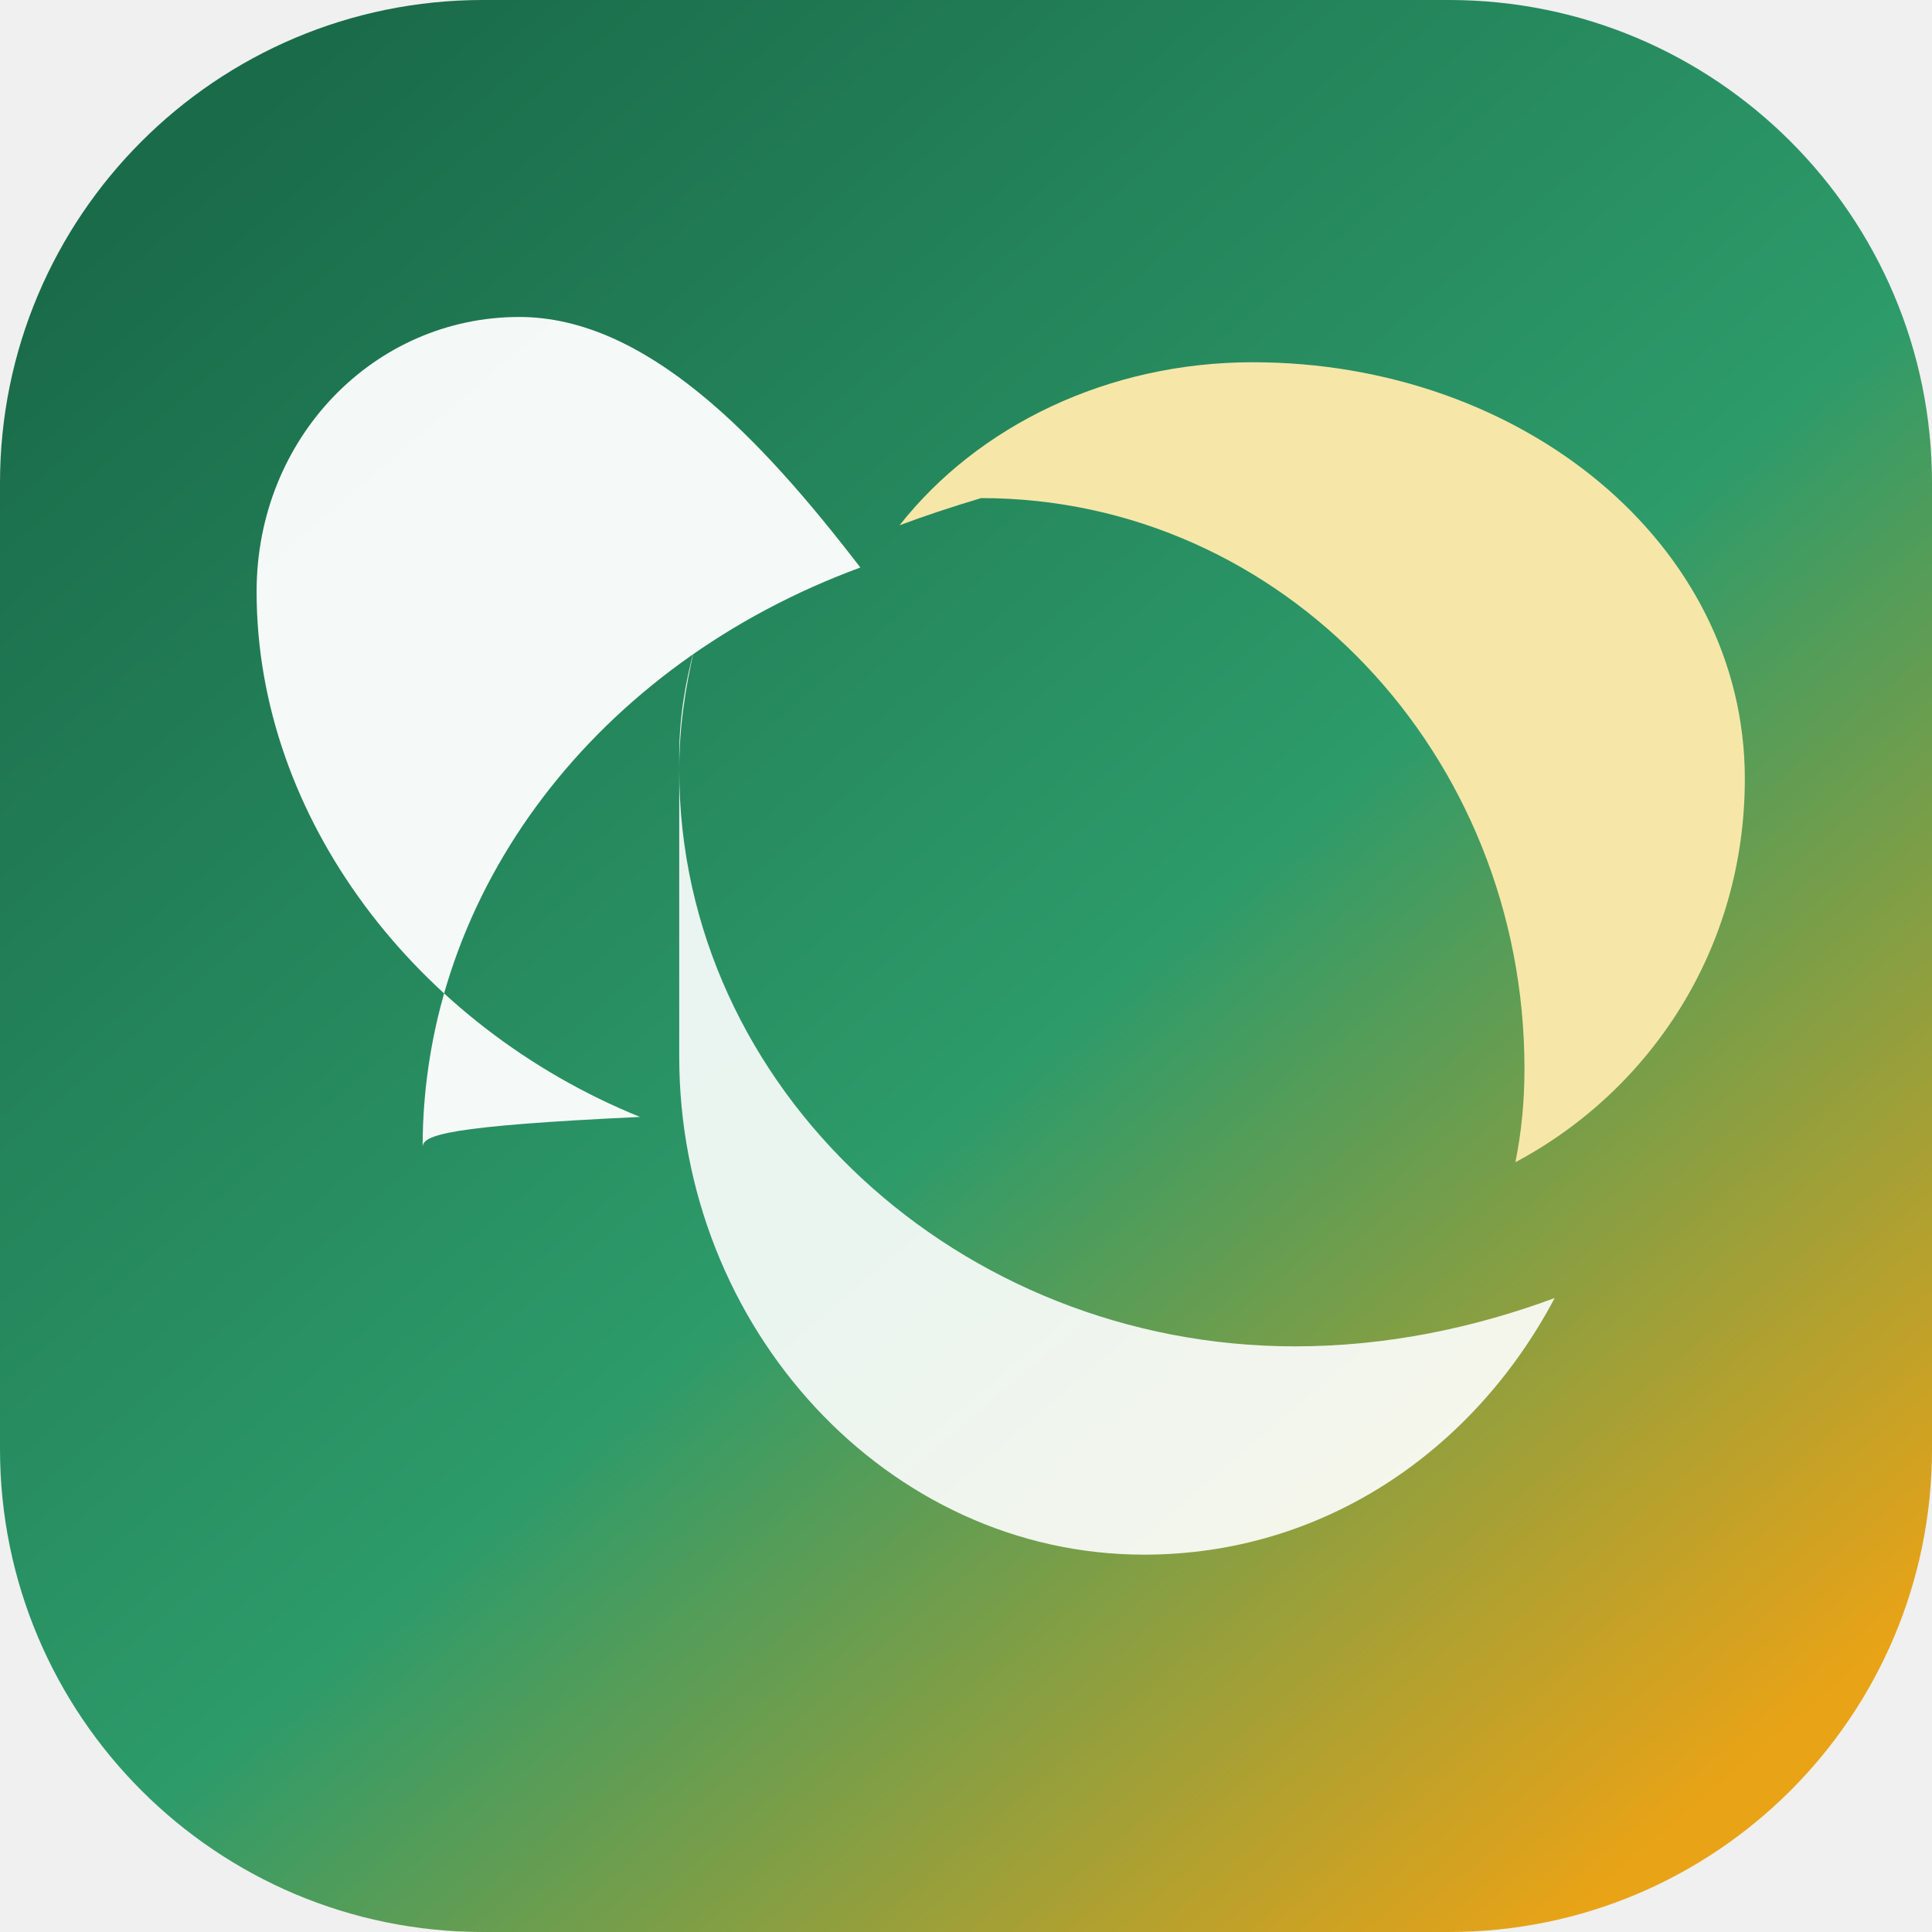
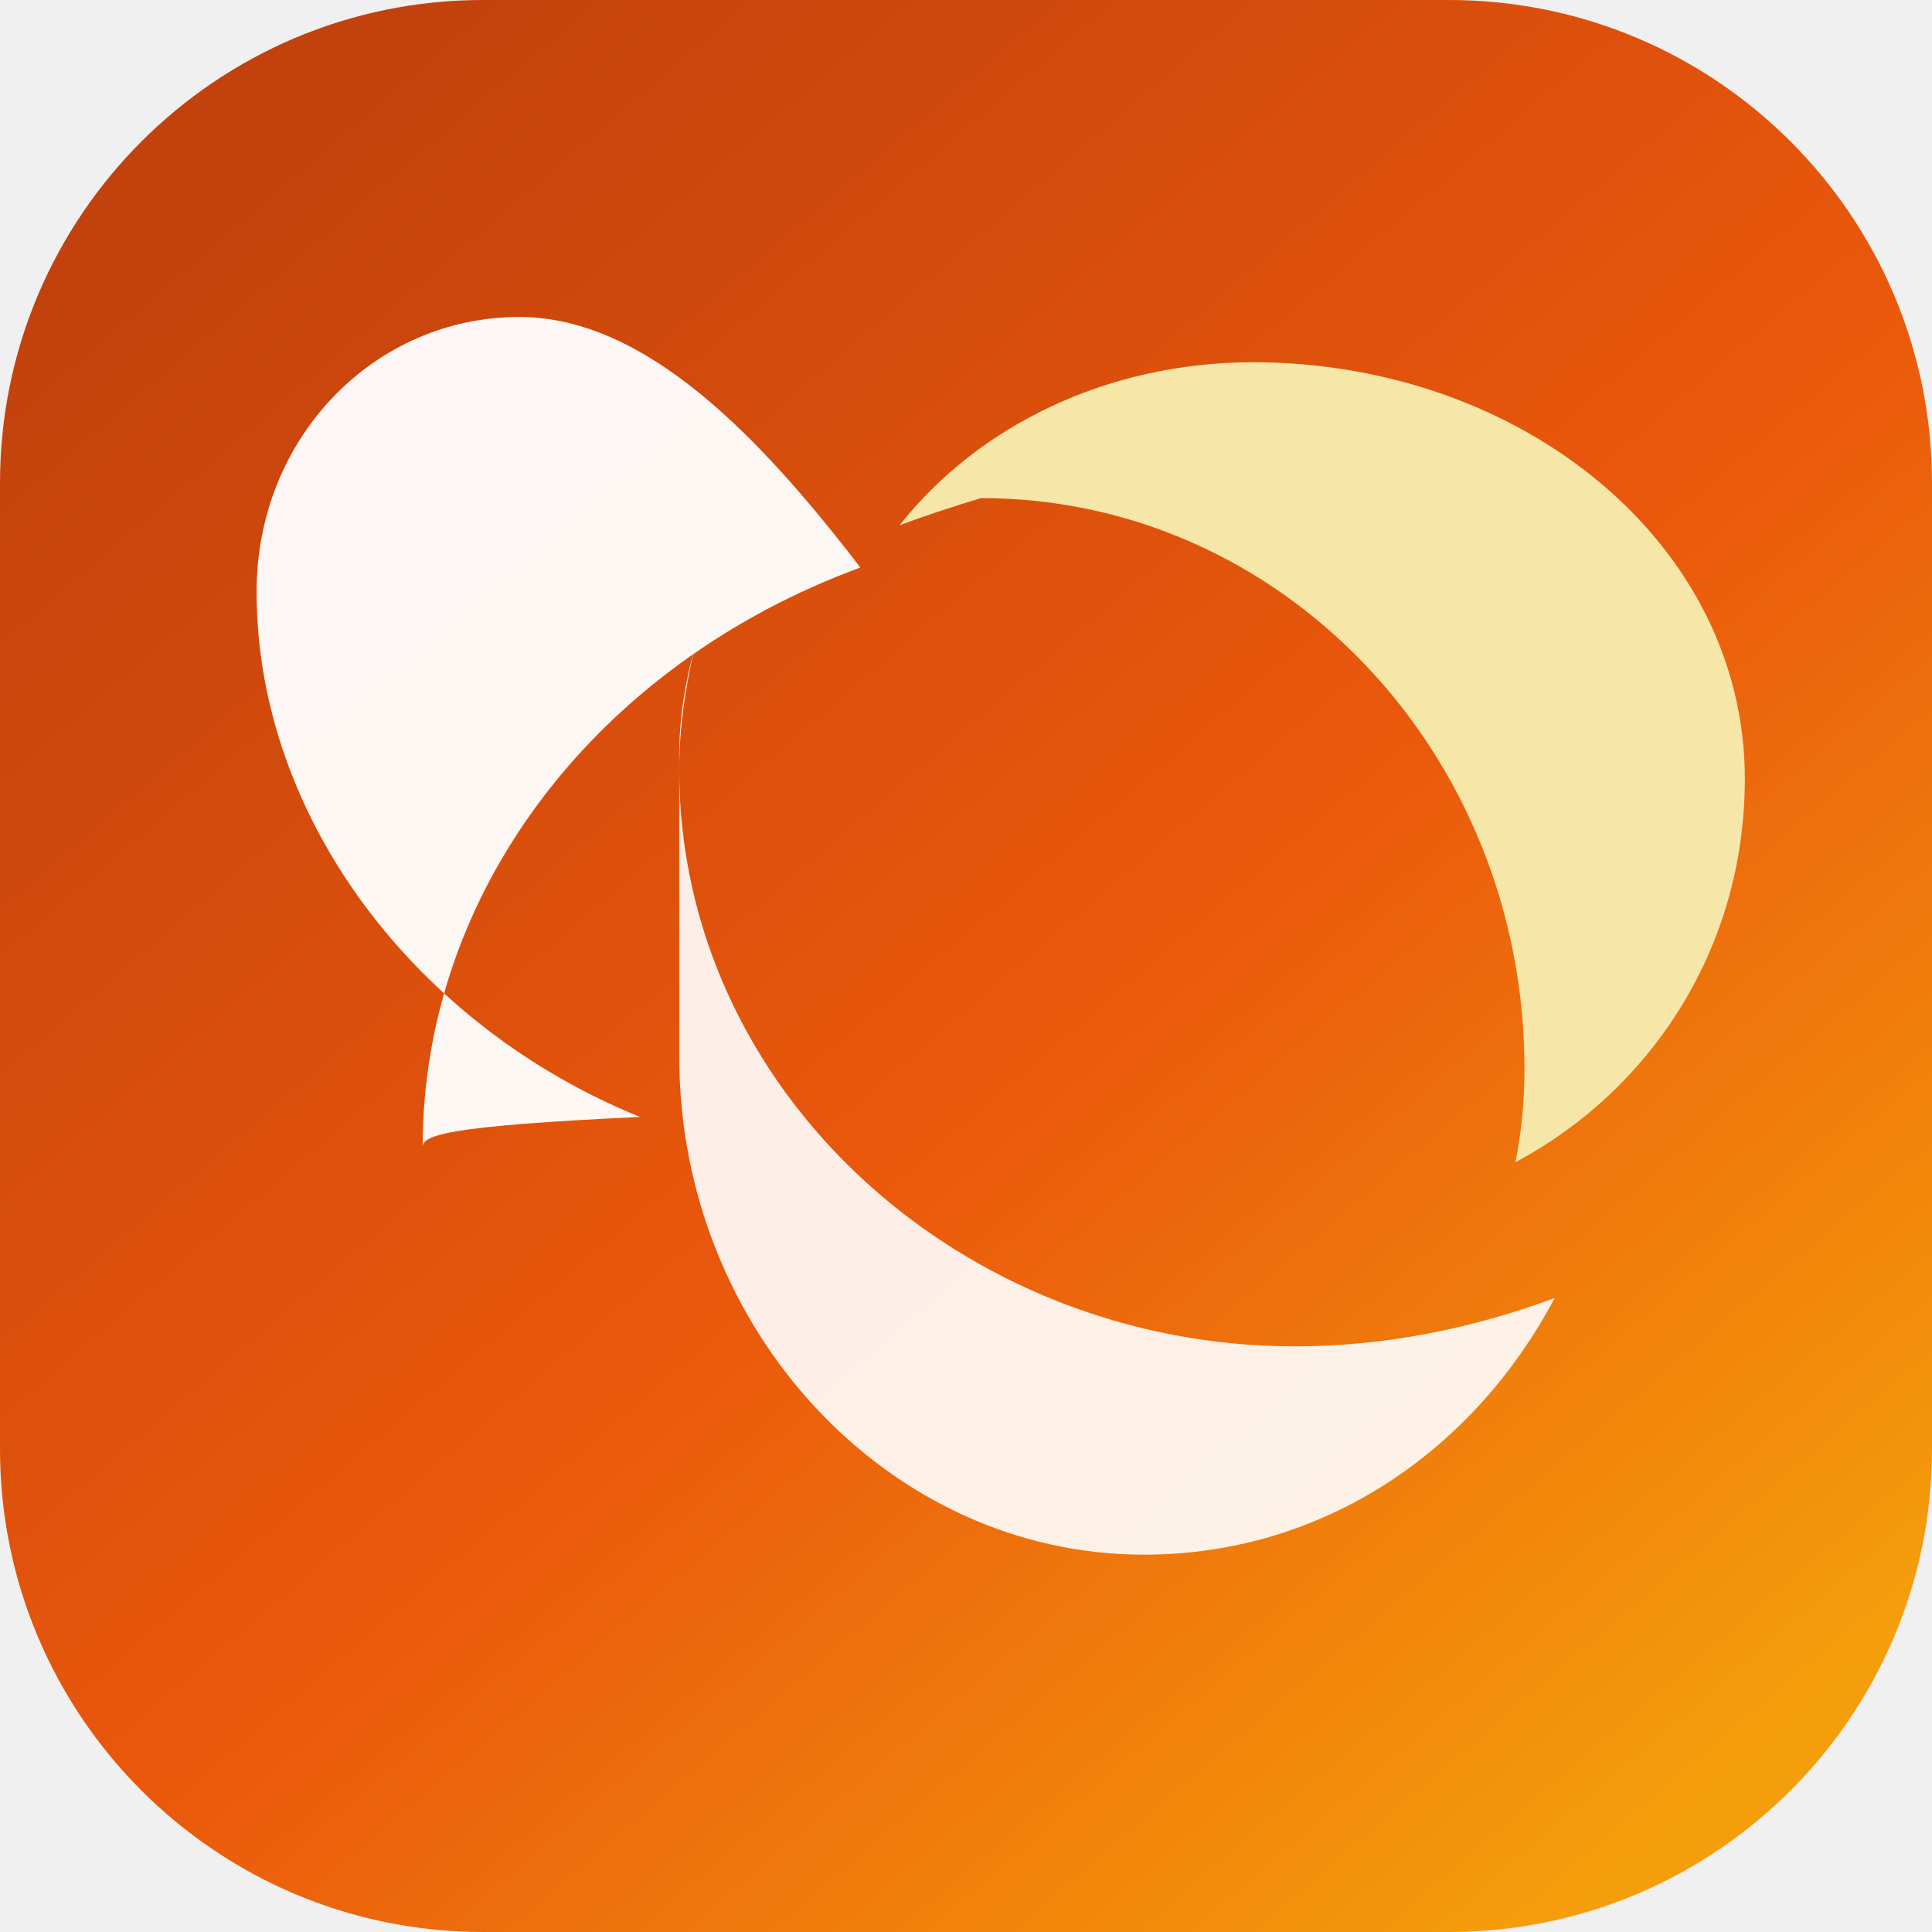
<svg xmlns="http://www.w3.org/2000/svg" viewBox="0 0 64 64" fill="none">
  <rect width="64" height="64" rx="16" fill="url(#g)" />
  <path d="M14 38c0-8.5 5.8-16 14.5-19.2C25.2 14.5 21.4 10.5 17.2 10.5 12.4 10.5 8.5 14.5 8.5 19.6c0 7.5 5.3 14.4 12.7 17.4C14.8 37.3 14 37.6 14 38Z" fill="white" fill-opacity=".95" />
  <path d="M32.5 16.5c10 0 18 8.5 18 18.9 0 1.1-.1 2.1-.3 3.1 4.5-2.4 7.6-7.1 7.6-12.7C57.8 18 50.4 12 41.5 12c-4.8 0-9.1 2.1-11.7 5.4.8-.3 1.7-.6 2.7-.9Z" fill="#F6E7A8" />
  <path d="M22.5 35c0 9 6.9 16.5 15.4 16.5 5.9 0 10.9-3.4 13.6-8.5-2.7 1-5.6 1.6-8.6 1.6-11.1 0-20.4-8.5-20.4-19.1 0-1.4.2-2.7.5-4-.3 1.1-.5 2.3-.5 3.5V35Z" fill="white" fill-opacity=".9" />
  <defs>
    <linearGradient id="g" x1="8" y1="4" x2="56" y2="60" gradientUnits="userSpaceOnUse">
-       <stop stop-color="#1a6b4a" />
-       <stop offset=".55" stop-color="#2d9b6a" />
-       <stop offset="1" stop-color="#e8a317" />
+       <stop stop-color="#c2410c" />
+       <stop offset=".55" stop-color="#ea580c" />
+       <stop offset="1" stop-color="#f59e0b" />
    </linearGradient>
  </defs>
</svg>
